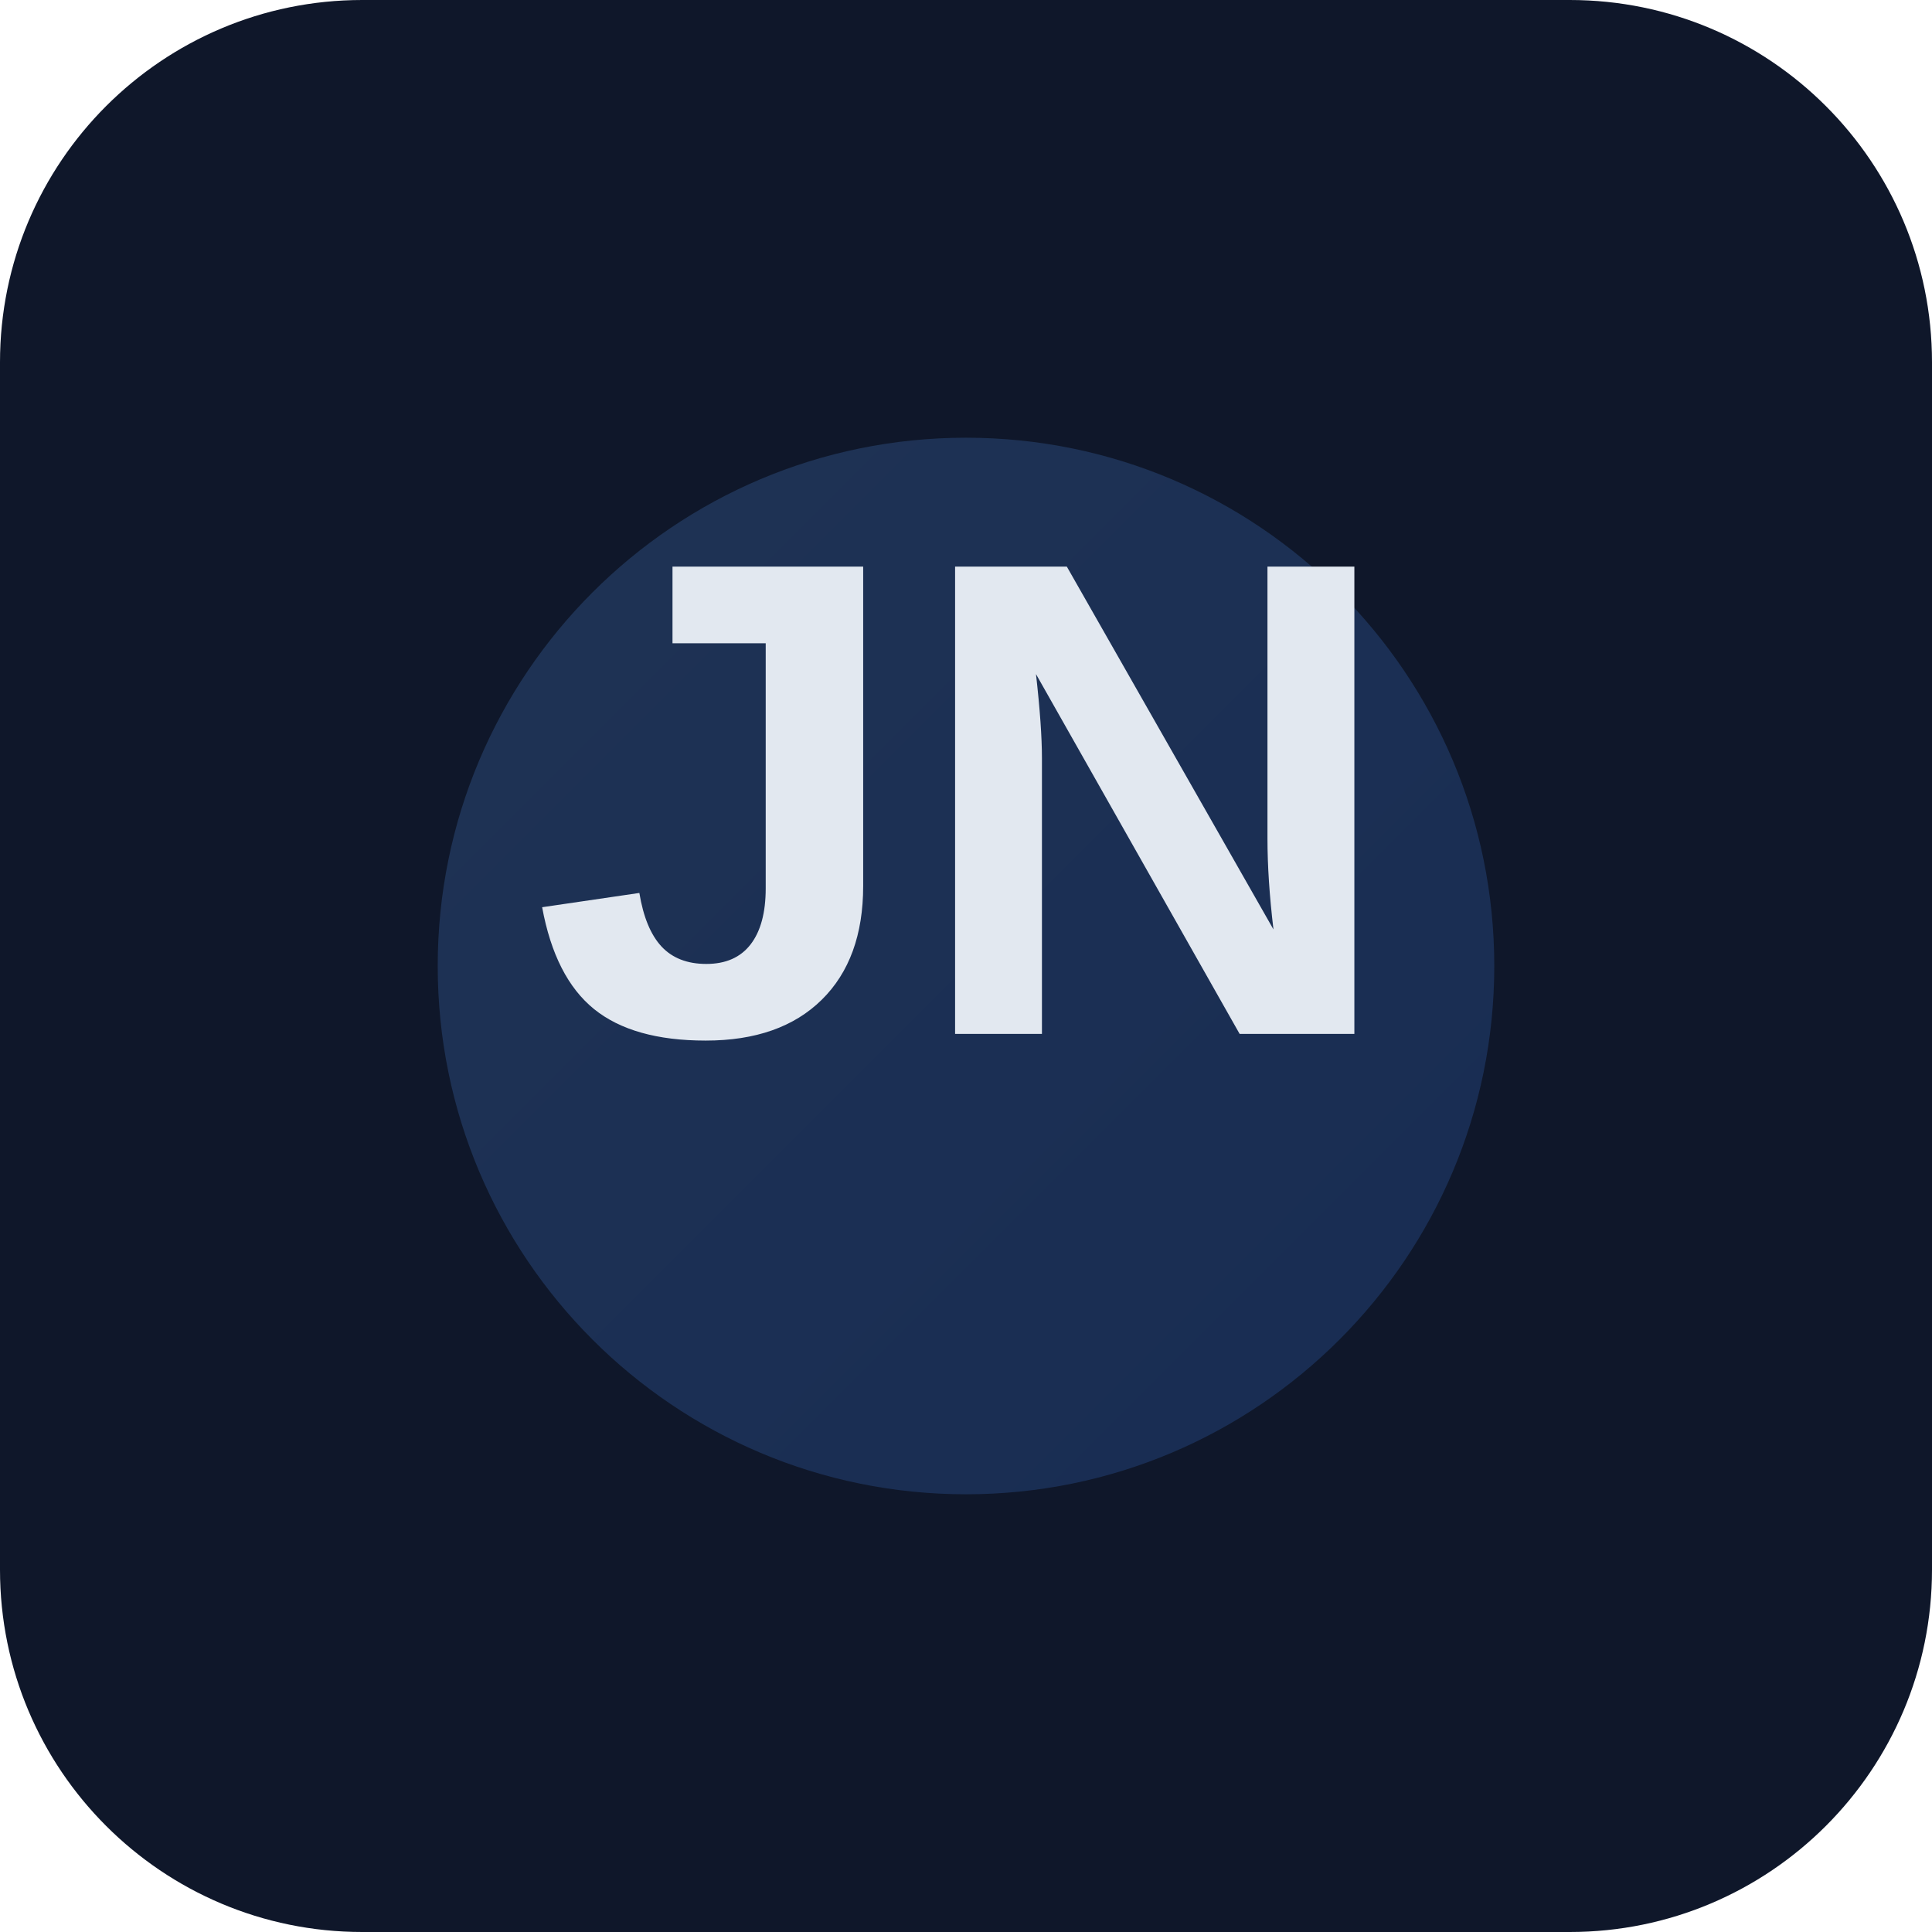
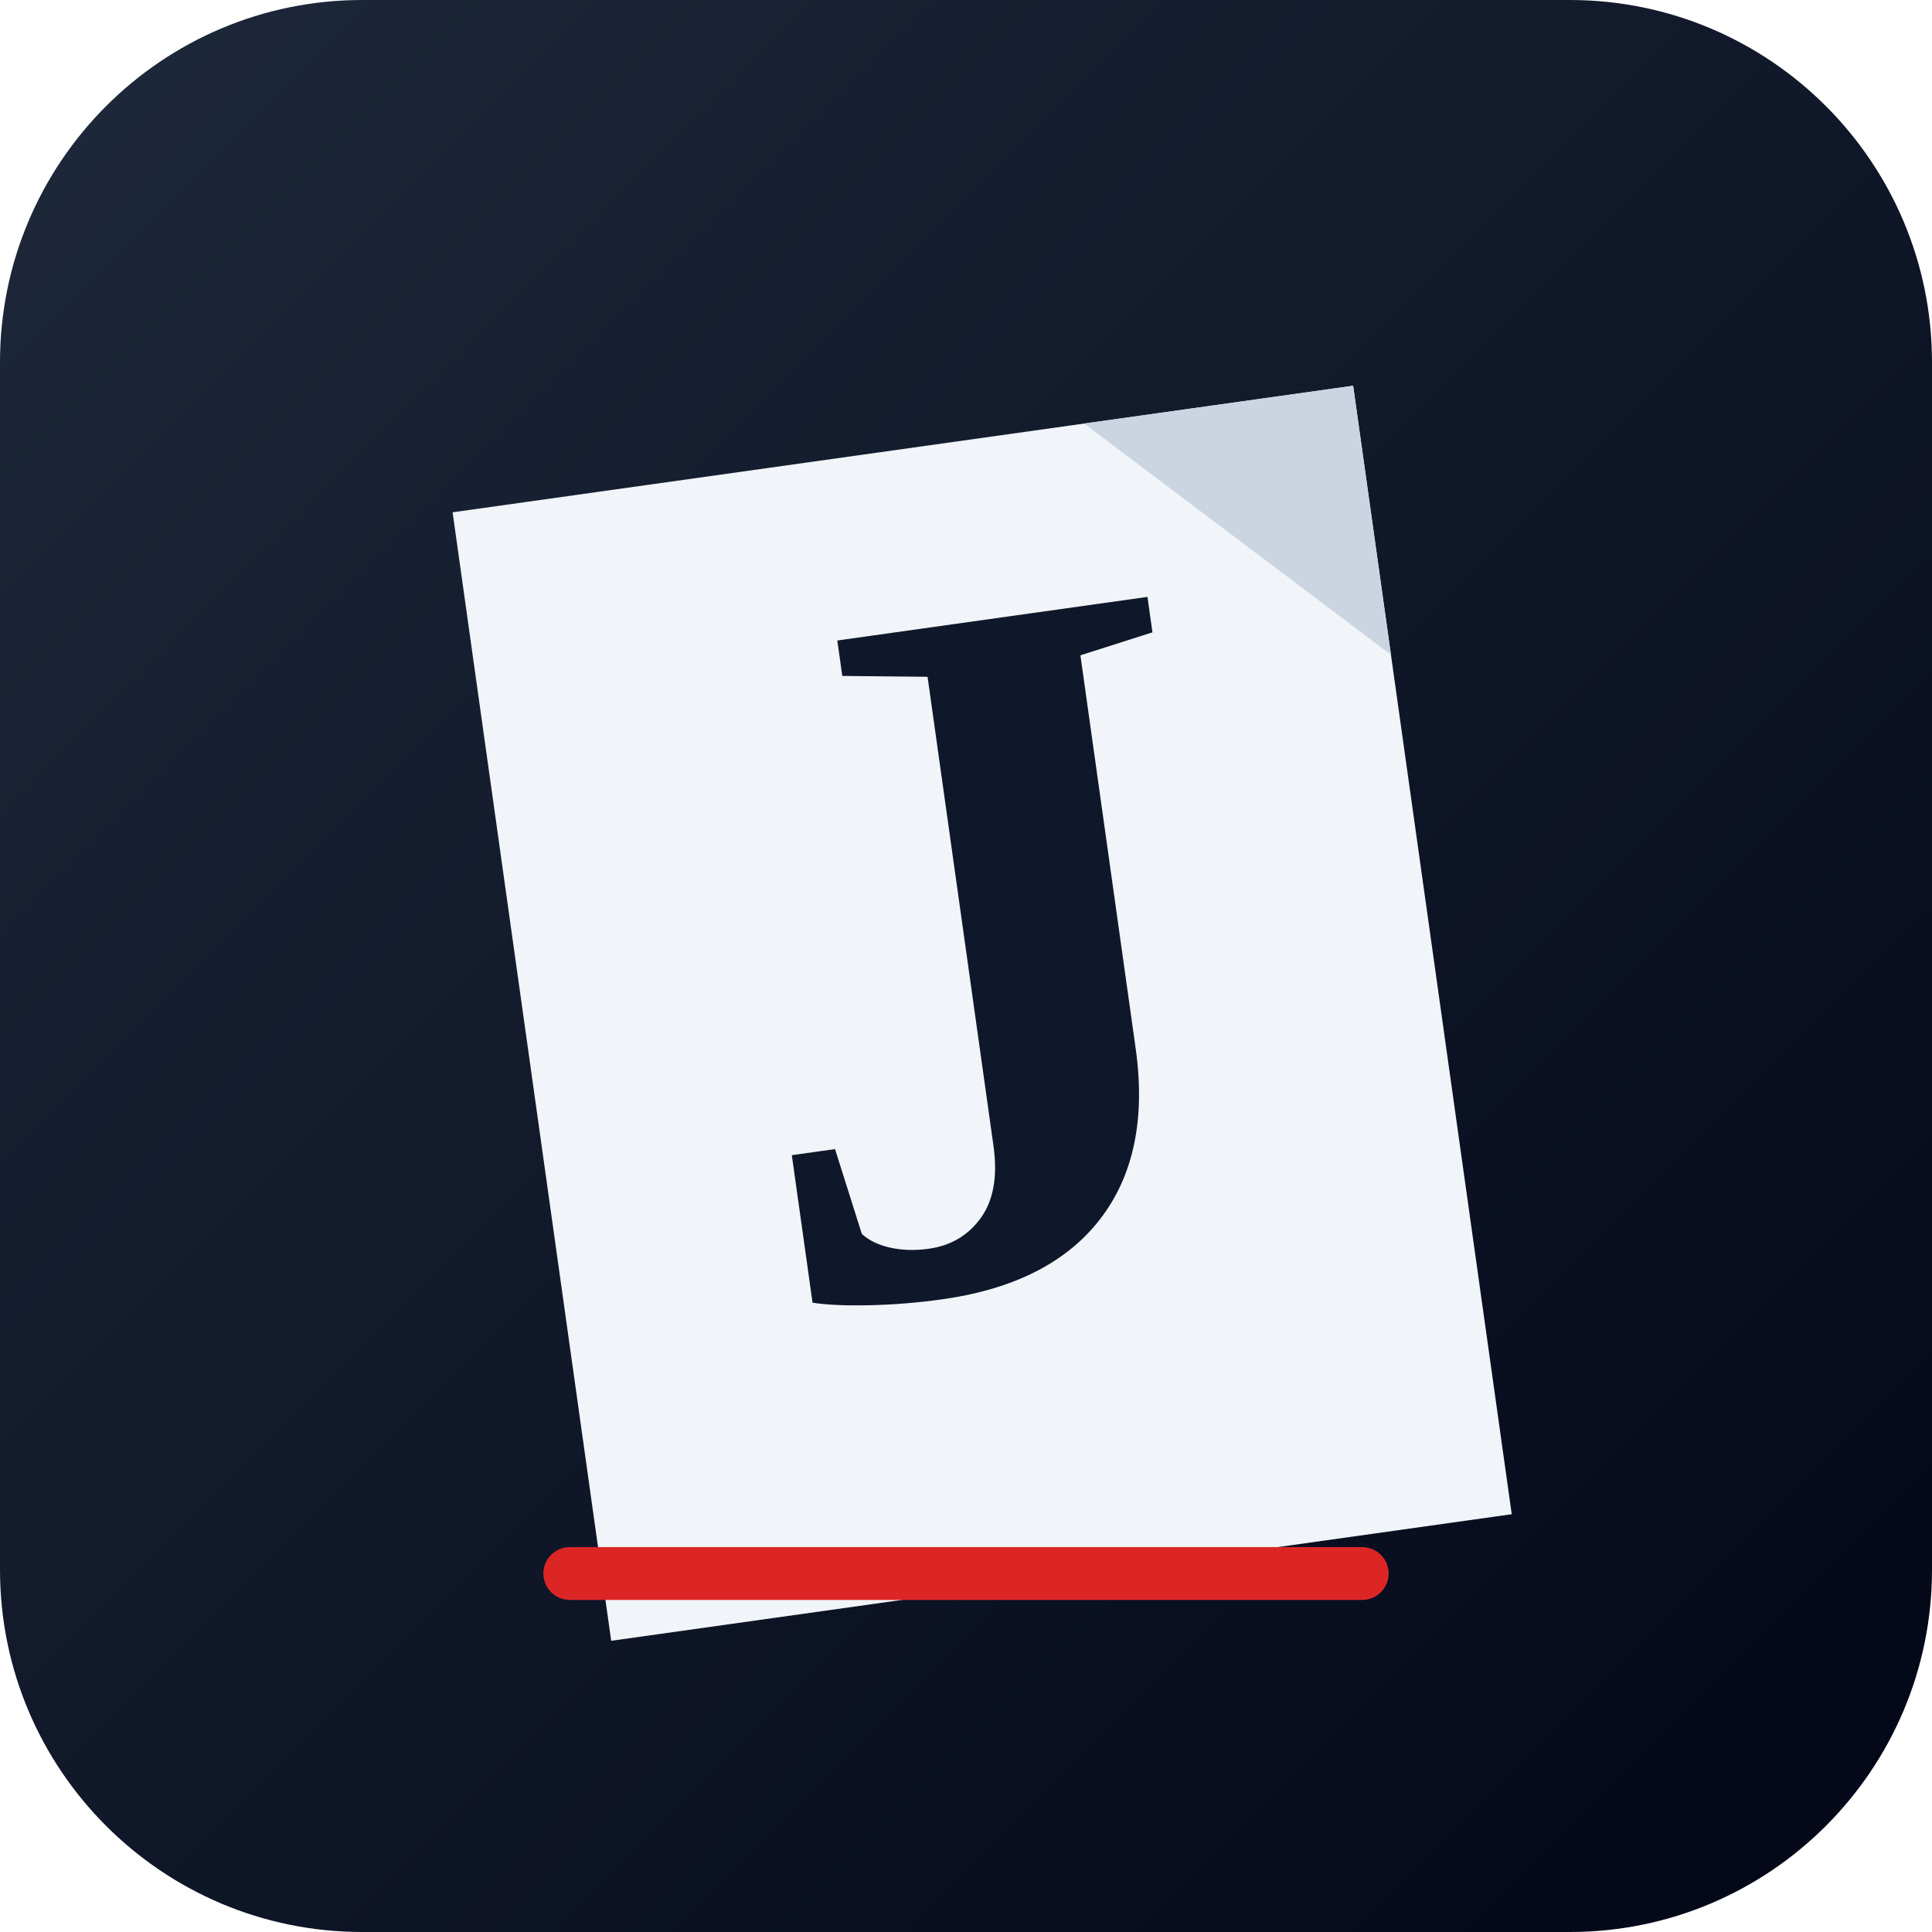
<svg xmlns="http://www.w3.org/2000/svg" viewBox="0 0 512 512">
  <defs>
-     <linearGradient id="g" x1="0" y1="0" x2="1" y2="1">
-       <stop offset="0" stop-color="#60a5fa" />
-       <stop offset="1" stop-color="#3b82f6" />
+     <linearGradient id="bg" x1="0" y1="0" x2="1" y2="1">
+       <stop offset="0" stop-color="#1e293b" />
+       <stop offset="1" stop-color="#020617" />
    </linearGradient>
  </defs>
-   <rect width="512" height="512" rx="96" fill="#0f172a" />
-   <g transform="translate(256 256)">
-     <circle r="140" fill="url(#g)" opacity="0.2" />
-     <text x="0" y="18" text-anchor="middle" font-family="Segoe UI, Arial, sans-serif" font-weight="700" font-size="180" fill="#e2e8f0">JN</text>
+   <rect width="512" height="512" rx="96" fill="url(#bg)" />
+   <g transform="rotate(-8 256 256)">
+     <rect x="138" y="118" width="241" height="302" fill="#f1f5f9" />
+     <polygon points="379,118 307,118 379,190" fill="#cbd5e1" />
+     <text x="258" y="340" text-anchor="middle" font-family="Georgia, 'Times New Roman', serif" font-weight="700" font-size="266" fill="#0f172a">J</text>
  </g>
+   <rect x="144" y="410" width="224" height="14" rx="7" fill="#dc2626" />
</svg>
